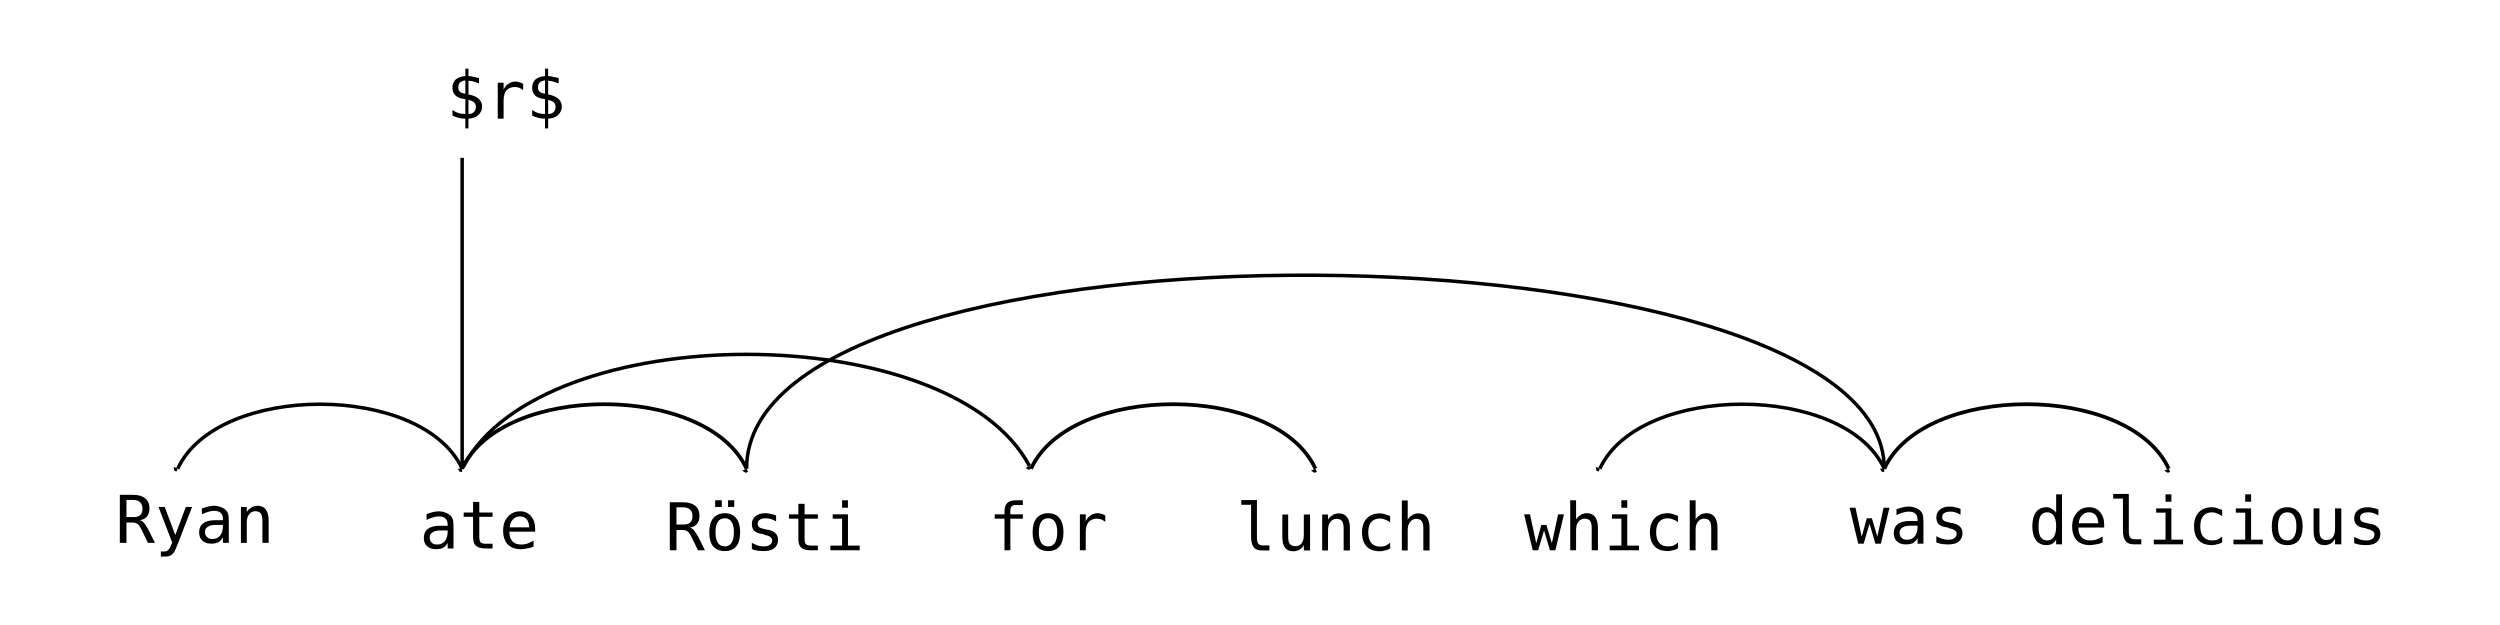
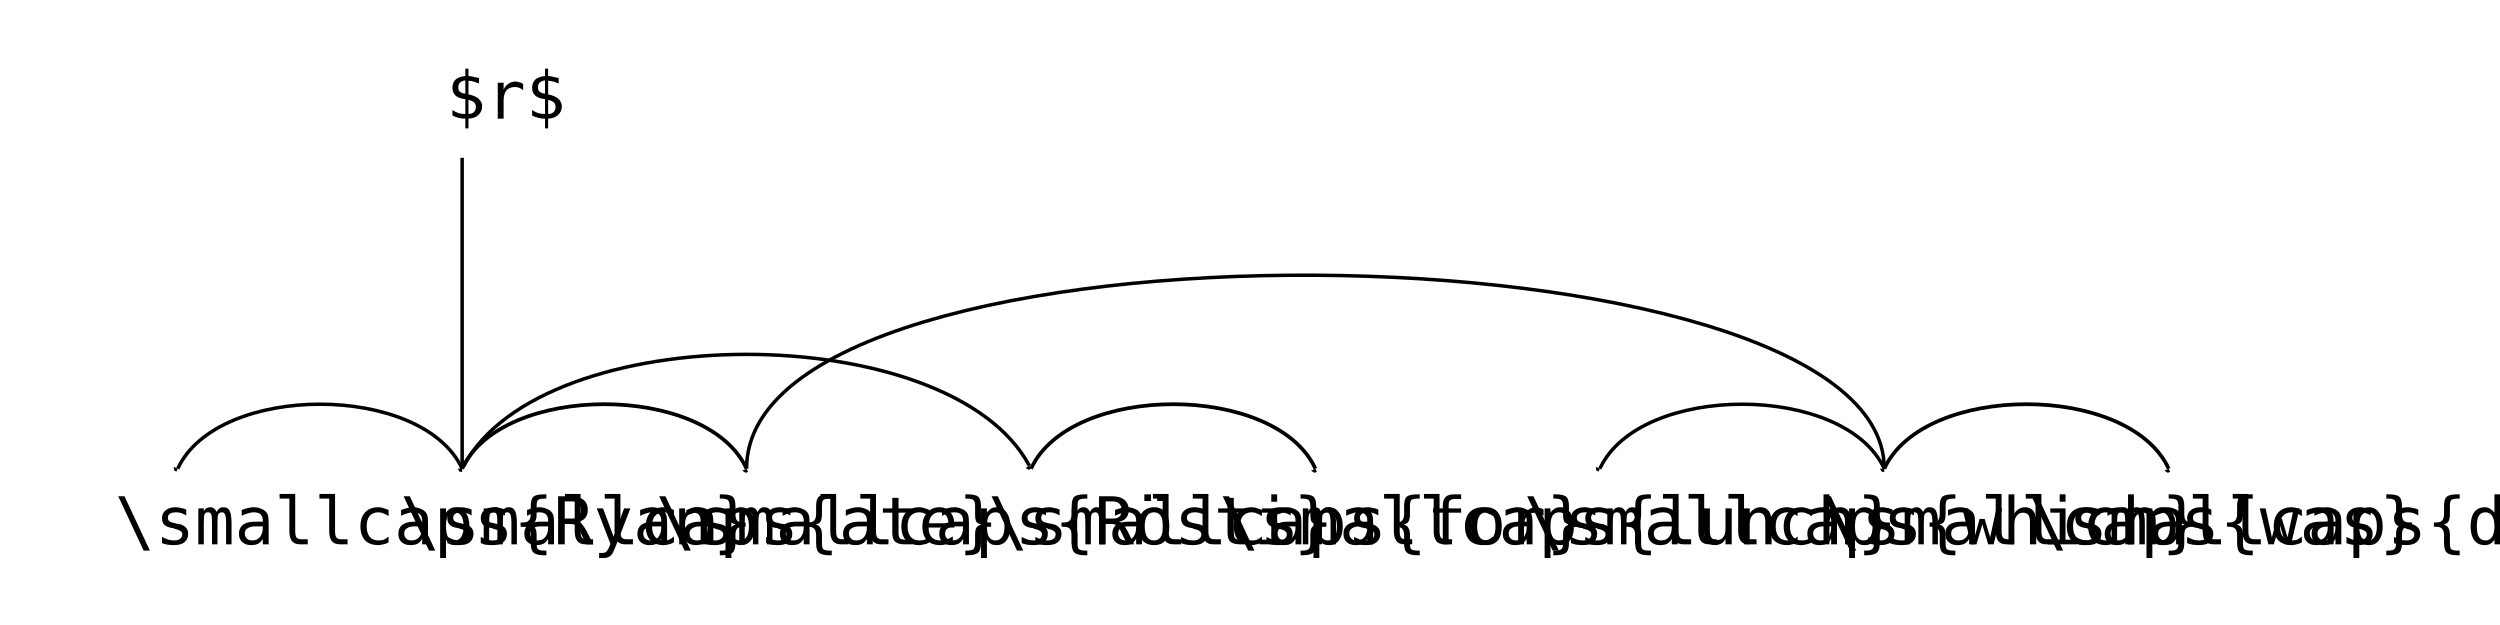
<svg xmlns="http://www.w3.org/2000/svg" width="100mm" height="25mm" viewBox="0 0 100 25" version="1.1" id="svg8">
  <defs id="defs2">
    <marker markerWidth="0.911" markerHeight="1.690" refX="0" refY="0" orient="auto-start-reverse" id="marker-arrow-0.5308">
      <g id="g152" transform="scale(2.153529)">
        <path id="path150" style="fill:none;stroke:#000000;stroke-width:0.6;stroke-linecap:round;stroke-linejoin:round;stroke-miterlimit:10;stroke-dasharray:none;stroke-opacity:1" d="M -1.554,2.072 C -1.425,1.295 0,0.13 0.389,0 0,-0.13 -1.425,-1.295 -1.554,-2.072" />
      </g>
    </marker>
    <marker markerWidth="0.911" markerHeight="1.690" refX="0" refY="0" orient="auto-start-reverse" id="marker-arrow-0.5308-3">
      <g id="g167" transform="scale(2.153529)">
        <path id="path165" style="fill:none;stroke:#000000;stroke-width:0.6;stroke-linecap:round;stroke-linejoin:round;stroke-miterlimit:10;stroke-dasharray:none;stroke-opacity:1" d="M -1.554,2.072 C -1.425,1.295 0,0.13 0.389,0 0,-0.13 -1.425,-1.295 -1.554,-2.072" />
      </g>
    </marker>
    <marker markerWidth="0.911" markerHeight="1.690" refX="0" refY="0" orient="auto-start-reverse" id="marker-arrow-0.5308-6">
      <g id="g182" transform="scale(2.153529)">
        <path id="path180" style="fill:none;stroke:#000000;stroke-width:0.6;stroke-linecap:round;stroke-linejoin:round;stroke-miterlimit:10;stroke-dasharray:none;stroke-opacity:1" d="M -1.554,2.072 C -1.425,1.295 0,0.13 0.389,0 0,-0.13 -1.425,-1.295 -1.554,-2.072" />
      </g>
    </marker>
    <marker markerWidth="0.911" markerHeight="1.690" refX="0" refY="0" orient="auto-start-reverse" id="marker-arrow-0.5308-7">
      <g id="g199" transform="scale(2.153529)">
        <path id="path197" style="fill:none;stroke:#000000;stroke-width:0.6;stroke-linecap:round;stroke-linejoin:round;stroke-miterlimit:10;stroke-dasharray:none;stroke-opacity:1" d="M -1.554,2.072 C -1.425,1.295 0,0.13 0.389,0 0,-0.13 -1.425,-1.295 -1.554,-2.072" />
      </g>
    </marker>
    <marker markerWidth="0.911" markerHeight="1.690" refX="0" refY="0" orient="auto-start-reverse" id="marker-arrow-0.5308-2">
      <g id="g238" transform="scale(2.153529)">
        <path id="path236" style="fill:none;stroke:#000000;stroke-width:0.6;stroke-linecap:round;stroke-linejoin:round;stroke-miterlimit:10;stroke-dasharray:none;stroke-opacity:1" d="M -1.554,2.072 C -1.425,1.295 0,0.13 0.389,0 0,-0.13 -1.425,-1.295 -1.554,-2.072" />
      </g>
    </marker>
    <marker markerWidth="0.911" markerHeight="1.690" refX="0" refY="0" orient="auto-start-reverse" id="marker-arrow-0.5308-9">
      <g id="g253" transform="scale(2.153529)">
        <path id="path251" style="fill:none;stroke:#000000;stroke-width:0.6;stroke-linecap:round;stroke-linejoin:round;stroke-miterlimit:10;stroke-dasharray:none;stroke-opacity:1" d="M -1.554,2.072 C -1.425,1.295 0,0.13 0.389,0 0,-0.13 -1.425,-1.295 -1.554,-2.072" />
      </g>
    </marker>
    <marker markerWidth="0.911" markerHeight="1.69" refX="0" refY="0" orient="auto-start-reverse" id="marker-arrow-0.5308-1">
      <g id="g152-2" transform="scale(2.153529)">
        <path id="path150-7" style="fill:none;stroke:#000000;stroke-width:0.6;stroke-linecap:round;stroke-linejoin:round;stroke-miterlimit:10;stroke-dasharray:none;stroke-opacity:1" d="M -1.554,2.072 C -1.425,1.295 0,0.13 0.389,0 0,-0.13 -1.425,-1.295 -1.554,-2.072" />
      </g>
    </marker>
    <marker markerWidth="0.911" markerHeight="1.69" refX="0" refY="0" orient="auto-start-reverse" id="marker-arrow-0.5308-1-9">
      <g id="g152-2-3" transform="scale(2.153529)">
        <path id="path150-7-6" style="fill:none;stroke:#000000;stroke-width:0.6;stroke-linecap:round;stroke-linejoin:round;stroke-miterlimit:10;stroke-dasharray:none;stroke-opacity:1" d="M -1.554,2.072 C -1.425,1.295 0,0.13 0.389,0 0,-0.13 -1.425,-1.295 -1.554,-2.072" />
      </g>
    </marker>
    <marker markerWidth="0.911" markerHeight="1.69" refX="0" refY="0" orient="auto-start-reverse" id="marker-arrow-0.5308-62">
      <g id="g152-6" transform="scale(2.153529)">
        <path id="path150-1" style="fill:none;stroke:#000000;stroke-width:0.6;stroke-linecap:round;stroke-linejoin:round;stroke-miterlimit:10;stroke-dasharray:none;stroke-opacity:1" d="M -1.554,2.072 C -1.425,1.295 0,0.13 0.389,0 0,-0.13 -1.425,-1.295 -1.554,-2.072" />
      </g>
    </marker>
    <marker markerWidth="0.911" markerHeight="1.69" refX="0" refY="0" orient="auto-start-reverse" id="marker-arrow-0.5308-62-7">
      <g id="g152-6-9" transform="scale(2.153529)">
        <path id="path150-1-2" style="fill:none;stroke:#000000;stroke-width:0.6;stroke-linecap:round;stroke-linejoin:round;stroke-miterlimit:10;stroke-dasharray:none;stroke-opacity:1" d="M -1.554,2.072 C -1.425,1.295 0,0.13 0.389,0 0,-0.13 -1.425,-1.295 -1.554,-2.072" />
      </g>
    </marker>
    <marker markerWidth="0.911" markerHeight="1.69" refX="0" refY="0" orient="auto-start-reverse" id="marker-arrow-0.5308-62-7-2">
      <g id="g152-6-9-3" transform="scale(2.153529)">
        <path id="path150-1-2-7" style="fill:none;stroke:#000000;stroke-width:0.6;stroke-linecap:round;stroke-linejoin:round;stroke-miterlimit:10;stroke-dasharray:none;stroke-opacity:1" d="M -1.554,2.072 C -1.425,1.295 0,0.13 0.389,0 0,-0.13 -1.425,-1.295 -1.554,-2.072" />
      </g>
    </marker>
    <marker markerWidth="0.911" markerHeight="1.69" refX="0" refY="0" orient="auto-start-reverse" id="marker-arrow-0.5308-62-7-2-9">
      <g id="g152-6-9-3-2" transform="scale(2.153529)">
        <path id="path150-1-2-7-2" style="fill:none;stroke:#000000;stroke-width:0.6;stroke-linecap:round;stroke-linejoin:round;stroke-miterlimit:10;stroke-dasharray:none;stroke-opacity:1" d="M -1.554,2.072 C -1.425,1.295 0,0.13 0.389,0 0,-0.13 -1.425,-1.295 -1.554,-2.072" />
      </g>
    </marker>
    <marker markerWidth="0.911" markerHeight="1.690" refX="0" refY="0" orient="auto-start-reverse" id="marker-arrow-0.5308-97">
      <g id="g414" transform="scale(2.153529)">
        <path id="path412" style="fill:none;stroke:#000000;stroke-width:0.6;stroke-linecap:round;stroke-linejoin:round;stroke-miterlimit:10;stroke-dasharray:none;stroke-opacity:1" d="M -1.554,2.072 C -1.425,1.295 0,0.13 0.389,0 0,-0.13 -1.425,-1.295 -1.554,-2.072" />
      </g>
    </marker>
    <marker markerWidth="0.911" markerHeight="1.69" refX="0" refY="0" orient="auto-start-reverse" id="marker-arrow-0.5308-62-7-2-9-3">
      <g id="g152-6-9-3-2-6" transform="scale(2.153529)">
        <path id="path150-1-2-7-2-1" style="fill:none;stroke:#000000;stroke-width:0.6;stroke-linecap:round;stroke-linejoin:round;stroke-miterlimit:10;stroke-dasharray:none;stroke-opacity:1" d="M -1.554,2.072 C -1.425,1.295 0,0.13 0.389,0 0,-0.13 -1.425,-1.295 -1.554,-2.072" />
      </g>
    </marker>
    <marker markerWidth="0.911" markerHeight="1.69" refX="0" refY="0" orient="auto-start-reverse" id="marker-arrow-0.5308-93">
      <g id="g152-1" transform="scale(2.153529)">
        <path id="path150-9" style="fill:none;stroke:#000000;stroke-width:0.6;stroke-linecap:round;stroke-linejoin:round;stroke-miterlimit:10;stroke-dasharray:none;stroke-opacity:1" d="M -1.554,2.072 C -1.425,1.295 0,0.13 0.389,0 0,-0.13 -1.425,-1.295 -1.554,-2.072" />
      </g>
    </marker>
    <marker markerWidth="0.911" markerHeight="1.690" refX="0" refY="0" orient="auto-start-reverse" id="marker-arrow-0.5308-78">
      <g id="g477" transform="scale(2.153529)">
        <path id="path475" style="fill:none;stroke:#000000;stroke-width:0.6;stroke-linecap:round;stroke-linejoin:round;stroke-miterlimit:10;stroke-dasharray:none;stroke-opacity:1" d="M -1.554,2.072 C -1.425,1.295 0,0.13 0.389,0 0,-0.13 -1.425,-1.295 -1.554,-2.072" />
      </g>
    </marker>
    <marker markerWidth="0.911" markerHeight="1.69" refX="0" refY="0" orient="auto-start-reverse" id="marker-arrow-0.5308-4">
      <g id="g152-5" transform="scale(2.153529)">
        <path id="path150-0" style="fill:none;stroke:#000000;stroke-width:0.6;stroke-linecap:round;stroke-linejoin:round;stroke-miterlimit:10;stroke-dasharray:none;stroke-opacity:1" d="M -1.554,2.072 C -1.425,1.295 0,0.13 0.389,0 0,-0.13 -1.425,-1.295 -1.554,-2.072" />
      </g>
    </marker>
    <marker markerWidth="0.911" markerHeight="1.690" refX="0" refY="0" orient="auto-start-reverse" id="marker-arrow-0.5308-61">
      <g id="g516" transform="scale(2.153529)">
        <path id="path514" style="fill:none;stroke:#000000;stroke-width:0.6;stroke-linecap:round;stroke-linejoin:round;stroke-miterlimit:10;stroke-dasharray:none;stroke-opacity:1" d="M -1.554,2.072 C -1.425,1.295 0,0.13 0.389,0 0,-0.13 -1.425,-1.295 -1.554,-2.072" />
      </g>
    </marker>
    <marker markerWidth="0.911" markerHeight="1.69" refX="0" refY="0" orient="auto-start-reverse" id="marker-arrow-0.5308-62-7-0">
      <g id="g152-6-9-6" transform="scale(2.153529)">
        <path id="path150-1-2-3" style="fill:none;stroke:#000000;stroke-width:0.6;stroke-linecap:round;stroke-linejoin:round;stroke-miterlimit:10;stroke-dasharray:none;stroke-opacity:1" d="M -1.554,2.072 C -1.425,1.295 0,0.13 0.389,0 0,-0.13 -1.425,-1.295 -1.554,-2.072" />
      </g>
    </marker>
    <marker markerWidth="0.911" markerHeight="1.690" refX="0" refY="0" orient="auto-start-reverse" id="marker-arrow-0.5308-615">
      <g id="g570" transform="scale(2.153529)">
        <path id="path568" style="fill:none;stroke:#000000;stroke-width:0.6;stroke-linecap:round;stroke-linejoin:round;stroke-miterlimit:10;stroke-dasharray:none;stroke-opacity:1" d="M -1.554,2.072 C -1.425,1.295 0,0.13 0.389,0 0,-0.13 -1.425,-1.295 -1.554,-2.072" />
      </g>
    </marker>
    <marker markerWidth="0.911" markerHeight="1.690" refX="0" refY="0" orient="auto-start-reverse" id="marker-arrow-0.5308-5">
      <g id="g585" transform="scale(2.153529)">
        <path id="path583" style="fill:none;stroke:#000000;stroke-width:0.6;stroke-linecap:round;stroke-linejoin:round;stroke-miterlimit:10;stroke-dasharray:none;stroke-opacity:1" d="M -1.554,2.072 C -1.425,1.295 0,0.13 0.389,0 0,-0.13 -1.425,-1.295 -1.554,-2.072" />
      </g>
    </marker>
    <marker markerWidth="0.911" markerHeight="1.690" refX="0" refY="0" orient="auto-start-reverse" id="marker-arrow-0.5308-47">
      <g id="g600" transform="scale(2.153529)">
        <path id="path598" style="fill:none;stroke:#000000;stroke-width:0.6;stroke-linecap:round;stroke-linejoin:round;stroke-miterlimit:10;stroke-dasharray:none;stroke-opacity:1" d="M -1.554,2.072 C -1.425,1.295 0,0.13 0.389,0 0,-0.13 -1.425,-1.295 -1.554,-2.072" />
      </g>
    </marker>
    <marker markerWidth="0.911" markerHeight="1.690" refX="0" refY="0" orient="auto-start-reverse" id="marker-arrow-0.5308-65">
      <g id="g615" transform="scale(2.153529)">
        <path id="path613" style="fill:none;stroke:#000000;stroke-width:0.6;stroke-linecap:round;stroke-linejoin:round;stroke-miterlimit:10;stroke-dasharray:none;stroke-opacity:1" d="M -1.554,2.072 C -1.425,1.295 0,0.13 0.389,0 0,-0.13 -1.425,-1.295 -1.554,-2.072" />
      </g>
    </marker>
  </defs>
  <g id="layer1" transform="translate(0,-272)">
-     <text id="text10" xml:space="preserve" style="font-size:2.646px;font-family:monospace;-inkscape-font-specification:'monospace, Normal';fill:#000000;fill-opacity:1;stroke:none;stroke-width:0.265" y="293.715" x="4.604">
-       <tspan id="tspan8" x="4.604" y="293.715" style="stroke-width:0.265">Ryan</tspan>
+     <text id="text10" xml:space="preserve" style="font-size:2.646px;font-family:monospace;-inkscape-font-specification:'monospace, Normal';fill:#000000;fill-opacity:1;stroke:none;stroke-width:0.265" y="293.771" x="4.604">
+       <tspan id="tspan8" x="4.604" y="293.771" style="stroke-width:0.265">\smallcaps{Ryan}</tspan>
    </text>
-     <text id="text24" xml:space="preserve" style="font-size:2.646px;font-family:monospace;-inkscape-font-specification:'monospace, Normal';fill:#000000;fill-opacity:1;stroke:none;stroke-width:0.265" y="293.935" x="16.78">
-       <tspan id="tspan22" x="16.78" y="293.935" style="stroke-width:0.265">ate</tspan>
+     <text id="text24" xml:space="preserve" style="font-size:2.646px;font-family:monospace;-inkscape-font-specification:'monospace, Normal';fill:#000000;fill-opacity:1;stroke:none;stroke-width:0.265" y="293.771" x="16.019">
+       <tspan id="tspan22" x="16.019" y="293.771" style="stroke-width:0.265">\smallcaps{ate}</tspan>
    </text>
-     <text id="text38" xml:space="preserve" style="font-size:2.646px;font-family:monospace;-inkscape-font-specification:'monospace, Normal';fill:#000000;fill-opacity:1;stroke:none;stroke-width:0.265" y="294.012" x="26.607">
-       <tspan id="tspan36" x="26.607" y="294.012" style="stroke-width:0.265">Rösti</tspan>
+     <text id="text38" xml:space="preserve" style="font-size:2.646px;font-family:monospace;-inkscape-font-specification:'monospace, Normal';fill:#000000;fill-opacity:1;stroke:none;stroke-width:0.265" y="293.771" x="26.243">
+       <tspan id="tspan36" x="26.243" y="293.771" style="stroke-width:0.265">\smallcaps{Rösti}</tspan>
    </text>
-     <text id="text52" xml:space="preserve" style="font-size:2.646px;font-family:monospace;-inkscape-font-specification:'monospace, Normal';fill:#000000;fill-opacity:1;stroke:none;stroke-width:0.265" y="294.012" x="39.538">
-       <tspan id="tspan50" x="39.538" y="294.012" style="stroke-width:0.265">for</tspan>
+     <text id="text52" xml:space="preserve" style="font-size:2.646px;font-family:monospace;-inkscape-font-specification:'monospace, Normal';fill:#000000;fill-opacity:1;stroke:none;stroke-width:0.265" y="293.771" x="39.538">
+       <tspan id="tspan50" x="39.538" y="293.771" style="stroke-width:0.265">\smallcaps{for}</tspan>
    </text>
-     <text id="text66" xml:space="preserve" style="font-size:2.646px;font-family:monospace;-inkscape-font-specification:'monospace, Normal';fill:#000000;fill-opacity:1;stroke:none;stroke-width:0.265" y="294.019" x="49.448">
-       <tspan id="tspan64" x="49.448" y="294.019" style="stroke-width:0.265">lunch</tspan>
+     <text id="text66" xml:space="preserve" style="font-size:2.646px;font-family:monospace;-inkscape-font-specification:'monospace, Normal';fill:#000000;fill-opacity:1;stroke:none;stroke-width:0.265" y="293.771" x="48.786">
+       <tspan id="tspan64" x="48.786" y="293.771" style="stroke-width:0.265">\smallcaps{lunch}</tspan>
    </text>
-     <text id="text80" xml:space="preserve" style="font-size:2.646px;font-family:monospace;-inkscape-font-specification:'monospace, Normal';fill:#000000;fill-opacity:1;stroke:none;stroke-width:0.265" y="294.012" x="60.964">
-       <tspan id="tspan78" x="60.964" y="294.012" style="stroke-width:0.265">which</tspan>
+     <text id="text80" xml:space="preserve" style="font-size:2.646px;font-family:monospace;-inkscape-font-specification:'monospace, Normal';fill:#000000;fill-opacity:1;stroke:none;stroke-width:0.265" y="293.771" x="60.964">
+       <tspan id="tspan78" x="60.964" y="293.771" style="stroke-width:0.265">\smallcaps{which}</tspan>
    </text>
-     <text id="text94" xml:space="preserve" style="font-size:2.646px;font-family:monospace;-inkscape-font-specification:'monospace, Normal';fill:#000000;fill-opacity:1;stroke:none;stroke-width:0.265" y="293.747" x="73.984">
-       <tspan id="tspan92" x="73.984" y="293.747" style="stroke-width:0.265">was</tspan>
+     <text id="text94" xml:space="preserve" style="font-size:2.646px;font-family:monospace;-inkscape-font-specification:'monospace, Normal';fill:#000000;fill-opacity:1;stroke:none;stroke-width:0.265" y="293.771" x="72.859">
+       <tspan id="tspan92" x="72.859" y="293.771" style="stroke-width:0.265">\smallcaps{was}</tspan>
    </text>
    <text id="text108" xml:space="preserve" style="font-size:2.646px;font-family:monospace;-inkscape-font-specification:'monospace, Normal';fill:#000000;fill-opacity:1;stroke:none;stroke-width:0.265" y="293.771" x="81.138">
-       <tspan id="tspan106" x="81.138" y="293.771" style="stroke-width:0.265">delicious</tspan>
+       <tspan id="tspan106" x="81.138" y="293.771" style="stroke-width:0.265">\smallcaps{delicious}</tspan>
    </text>
    <text id="text136" xml:space="preserve" style="font-size:2.646px;font-family:monospace;-inkscape-font-specification:'monospace, Normal';fill:#000000;fill-opacity:1;stroke:none;stroke-width:0.265" y="276.745" x="17.849">
      <tspan id="tspan134" x="17.849" y="276.745" style="stroke-width:0.265">$r$</tspan>
    </text>
    <path style="fill:none;fill-opacity:1;stroke:#000000;stroke-width:0.14;stroke-linecap:butt;stroke-linejoin:miter;stroke-dasharray:none;stroke-opacity:1;marker-start:none;marker-end:url(#marker-arrow-0.5308)" d="m 18.486,278.313 v 12.435" id="path148" />
    <path style="fill:none;fill-opacity:1;stroke:#000000;stroke-width:0.15;stroke-linecap:butt;stroke-linejoin:miter;stroke-dasharray:none;stroke-opacity:1;marker-start:none;marker-end:url(#marker-arrow-0.5308)" d="m 18.486,290.748 c 1.587,-3.44 9.79,-3.44 11.377,0" id="path195" />
    <path style="fill:none;fill-opacity:1;stroke:#000000;stroke-width:0.14;stroke-linecap:butt;stroke-linejoin:miter;stroke-dasharray:none;stroke-opacity:1;marker-start:none;marker-end:url(#marker-arrow-0.5308)" d="m 18.549,290.637 c 3.158,-5.95 19.472,-5.95 22.629,0" id="path195-8" />
    <path style="fill:none;fill-opacity:1;stroke:#000000;stroke-width:0.15;stroke-linecap:butt;stroke-linejoin:miter;stroke-dasharray:none;stroke-opacity:1;marker-start:none;marker-end:url(#marker-arrow-0.5308-62-7)" d="m 41.24,290.748 c 1.587,-3.44 9.79,-3.44 11.377,0" id="path195-8-0" />
    <path style="fill:none;fill-opacity:1;stroke:#000000;stroke-width:0.15;stroke-linecap:butt;stroke-linejoin:miter;stroke-dasharray:none;stroke-opacity:1;marker-start:none;marker-end:url(#marker-arrow-0.5308-62-7-2-9-3)" d="m 75.371,290.748 c 1.587,-3.44 9.79,-3.44 11.377,0" id="path195-8-0-5-8-2" />
    <path style="fill:none;fill-opacity:1;stroke:#000000;stroke-width:0.14;stroke-linecap:butt;stroke-linejoin:miter;stroke-dasharray:none;stroke-opacity:1;marker-start:none;marker-end:url(#marker-arrow-0.5308)" d="m 18.486,290.748 c -1.587,-3.44 -9.79,-3.44 -11.377,0" id="path195-4" />
    <path style="fill:none;fill-opacity:1;stroke:#000000;stroke-width:0.14;stroke-linecap:butt;stroke-linejoin:miter;stroke-dasharray:none;stroke-opacity:1;marker-start:none;marker-end:url(#marker-arrow-0.5308-4)" d="m 75.371,290.748 c -1.587,-3.44 -9.79,-3.44 -11.377,0" id="path195-4-3" />
    <path style="fill:none;fill-opacity:1;stroke:#000000;stroke-width:0.14;stroke-linecap:butt;stroke-linejoin:miter;stroke-dasharray:none;stroke-opacity:1;marker-start:none;marker-end:url(#marker-arrow-0.5308)" d="m 29.863,290.748 c 0,-10.583 45.508,-10.054 45.508,0" id="path195-8-0-2" />
  </g>
</svg>
